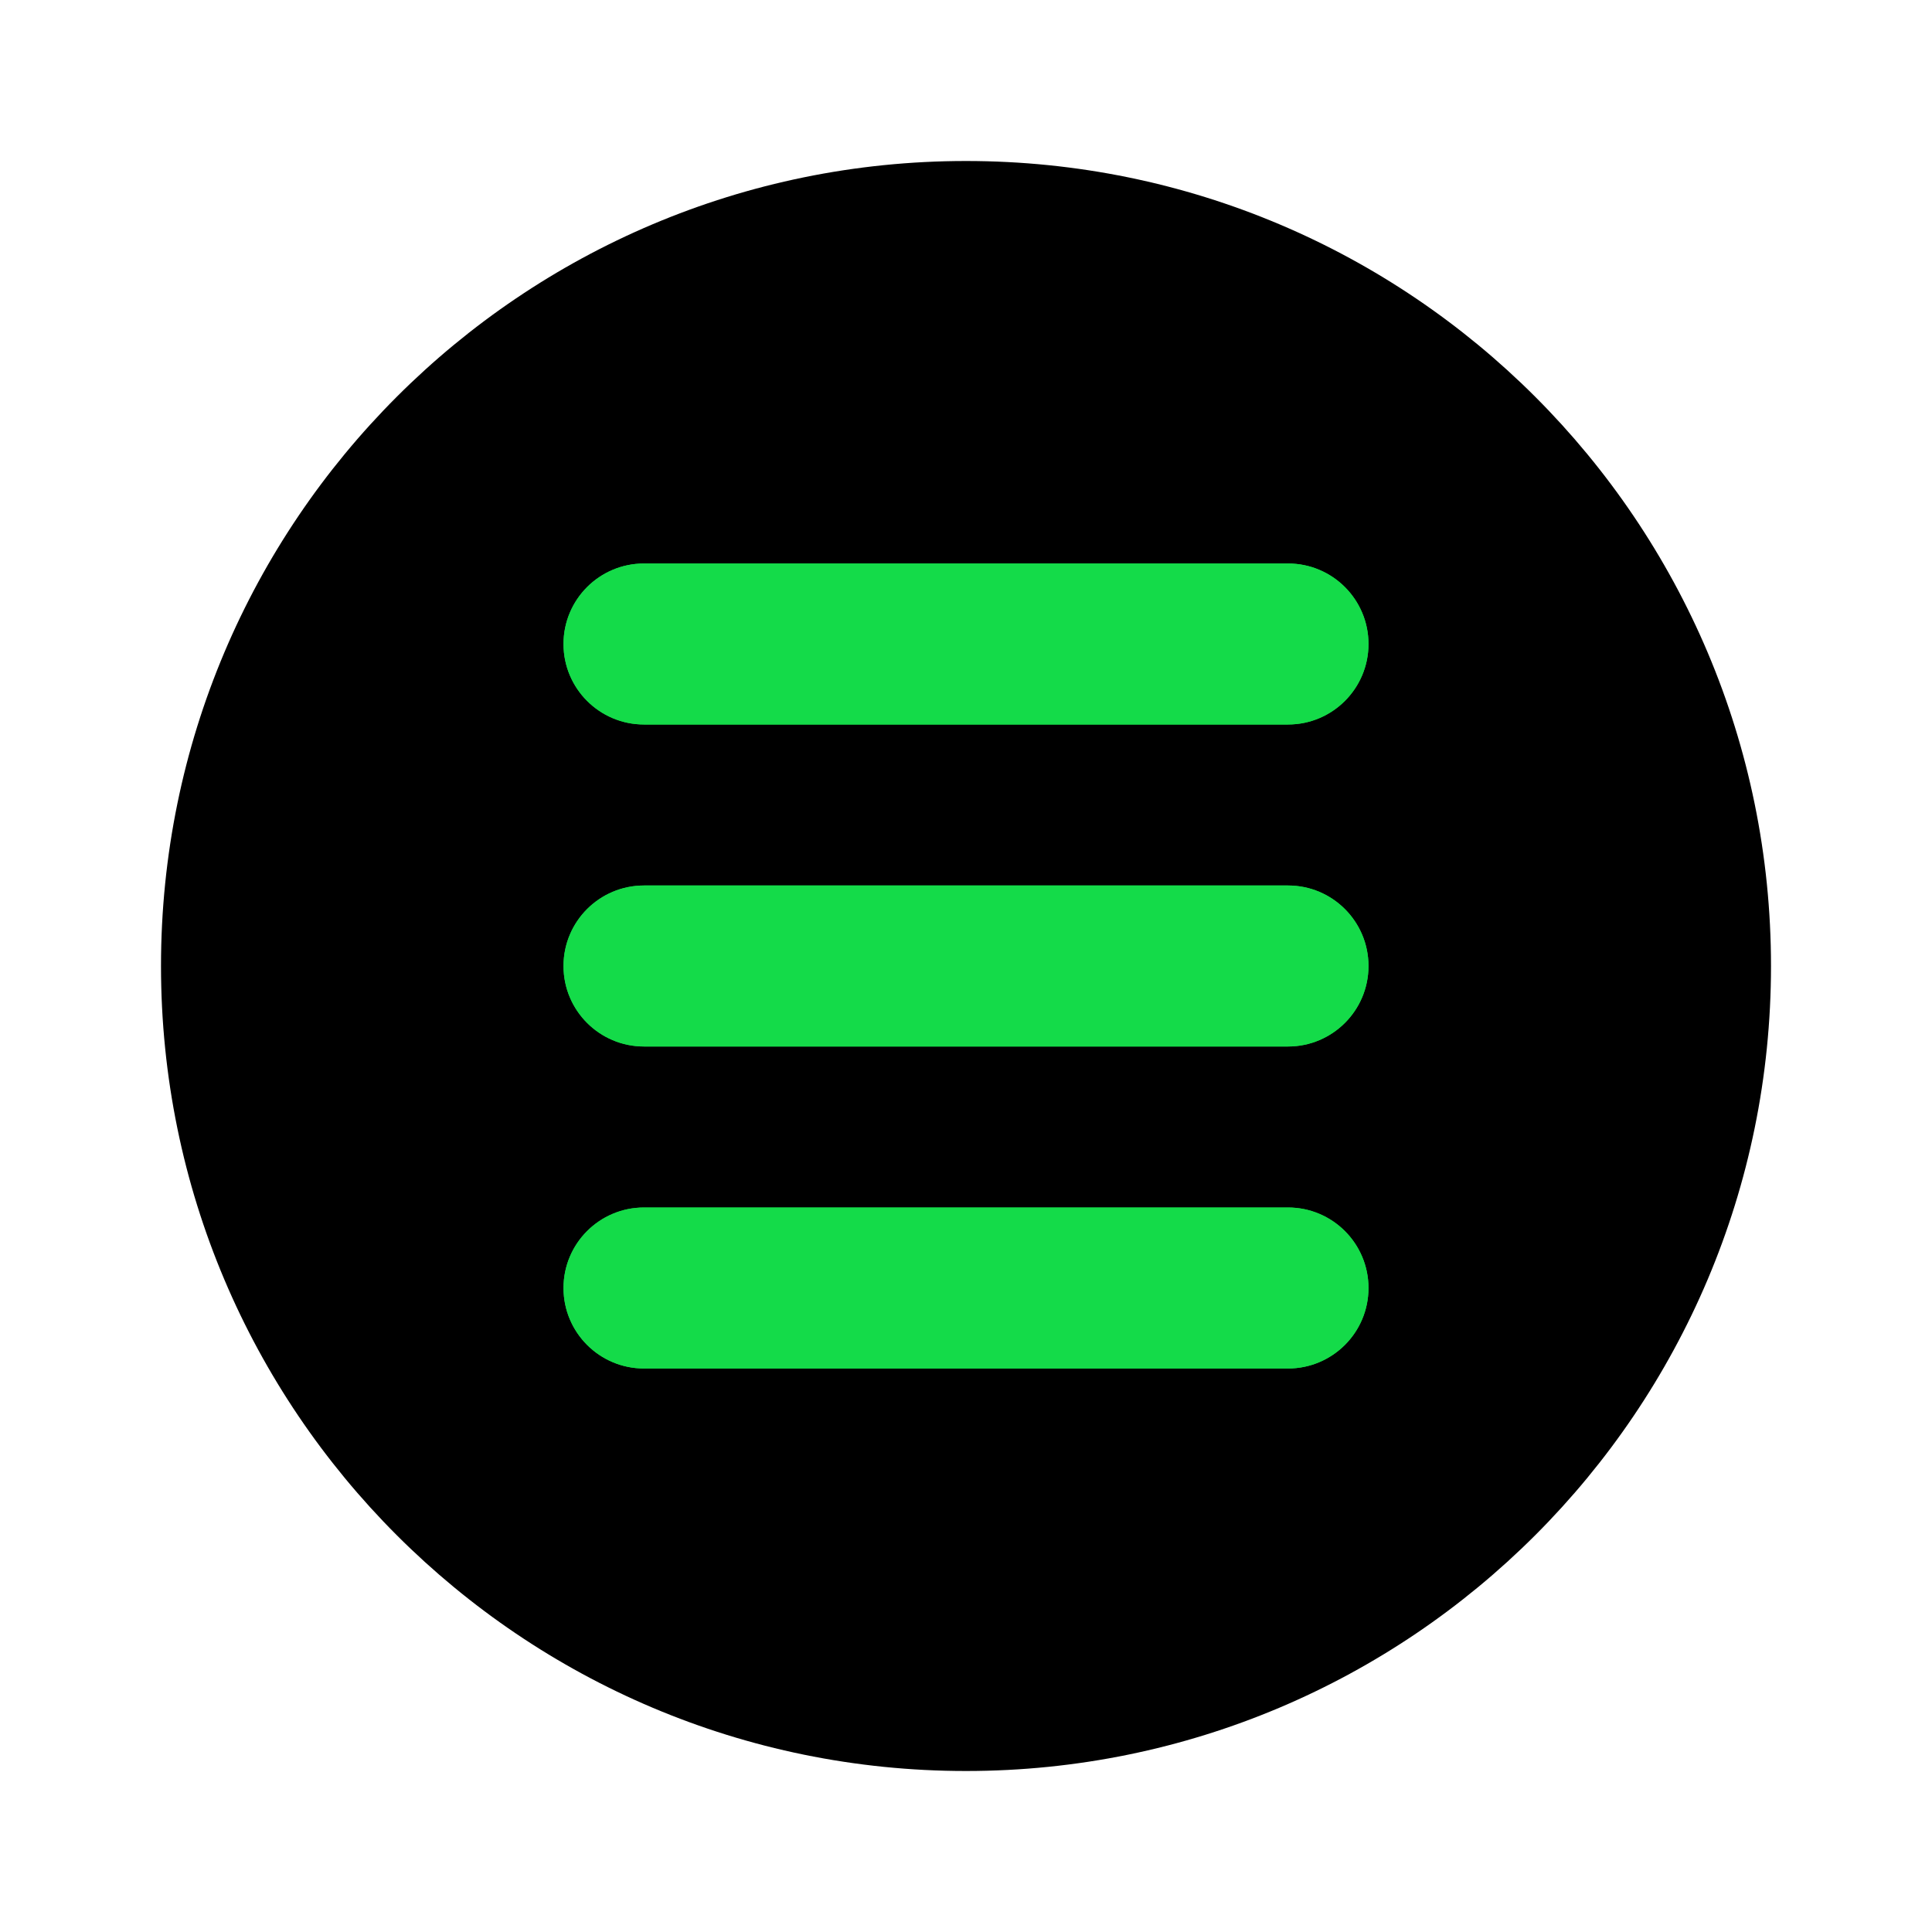
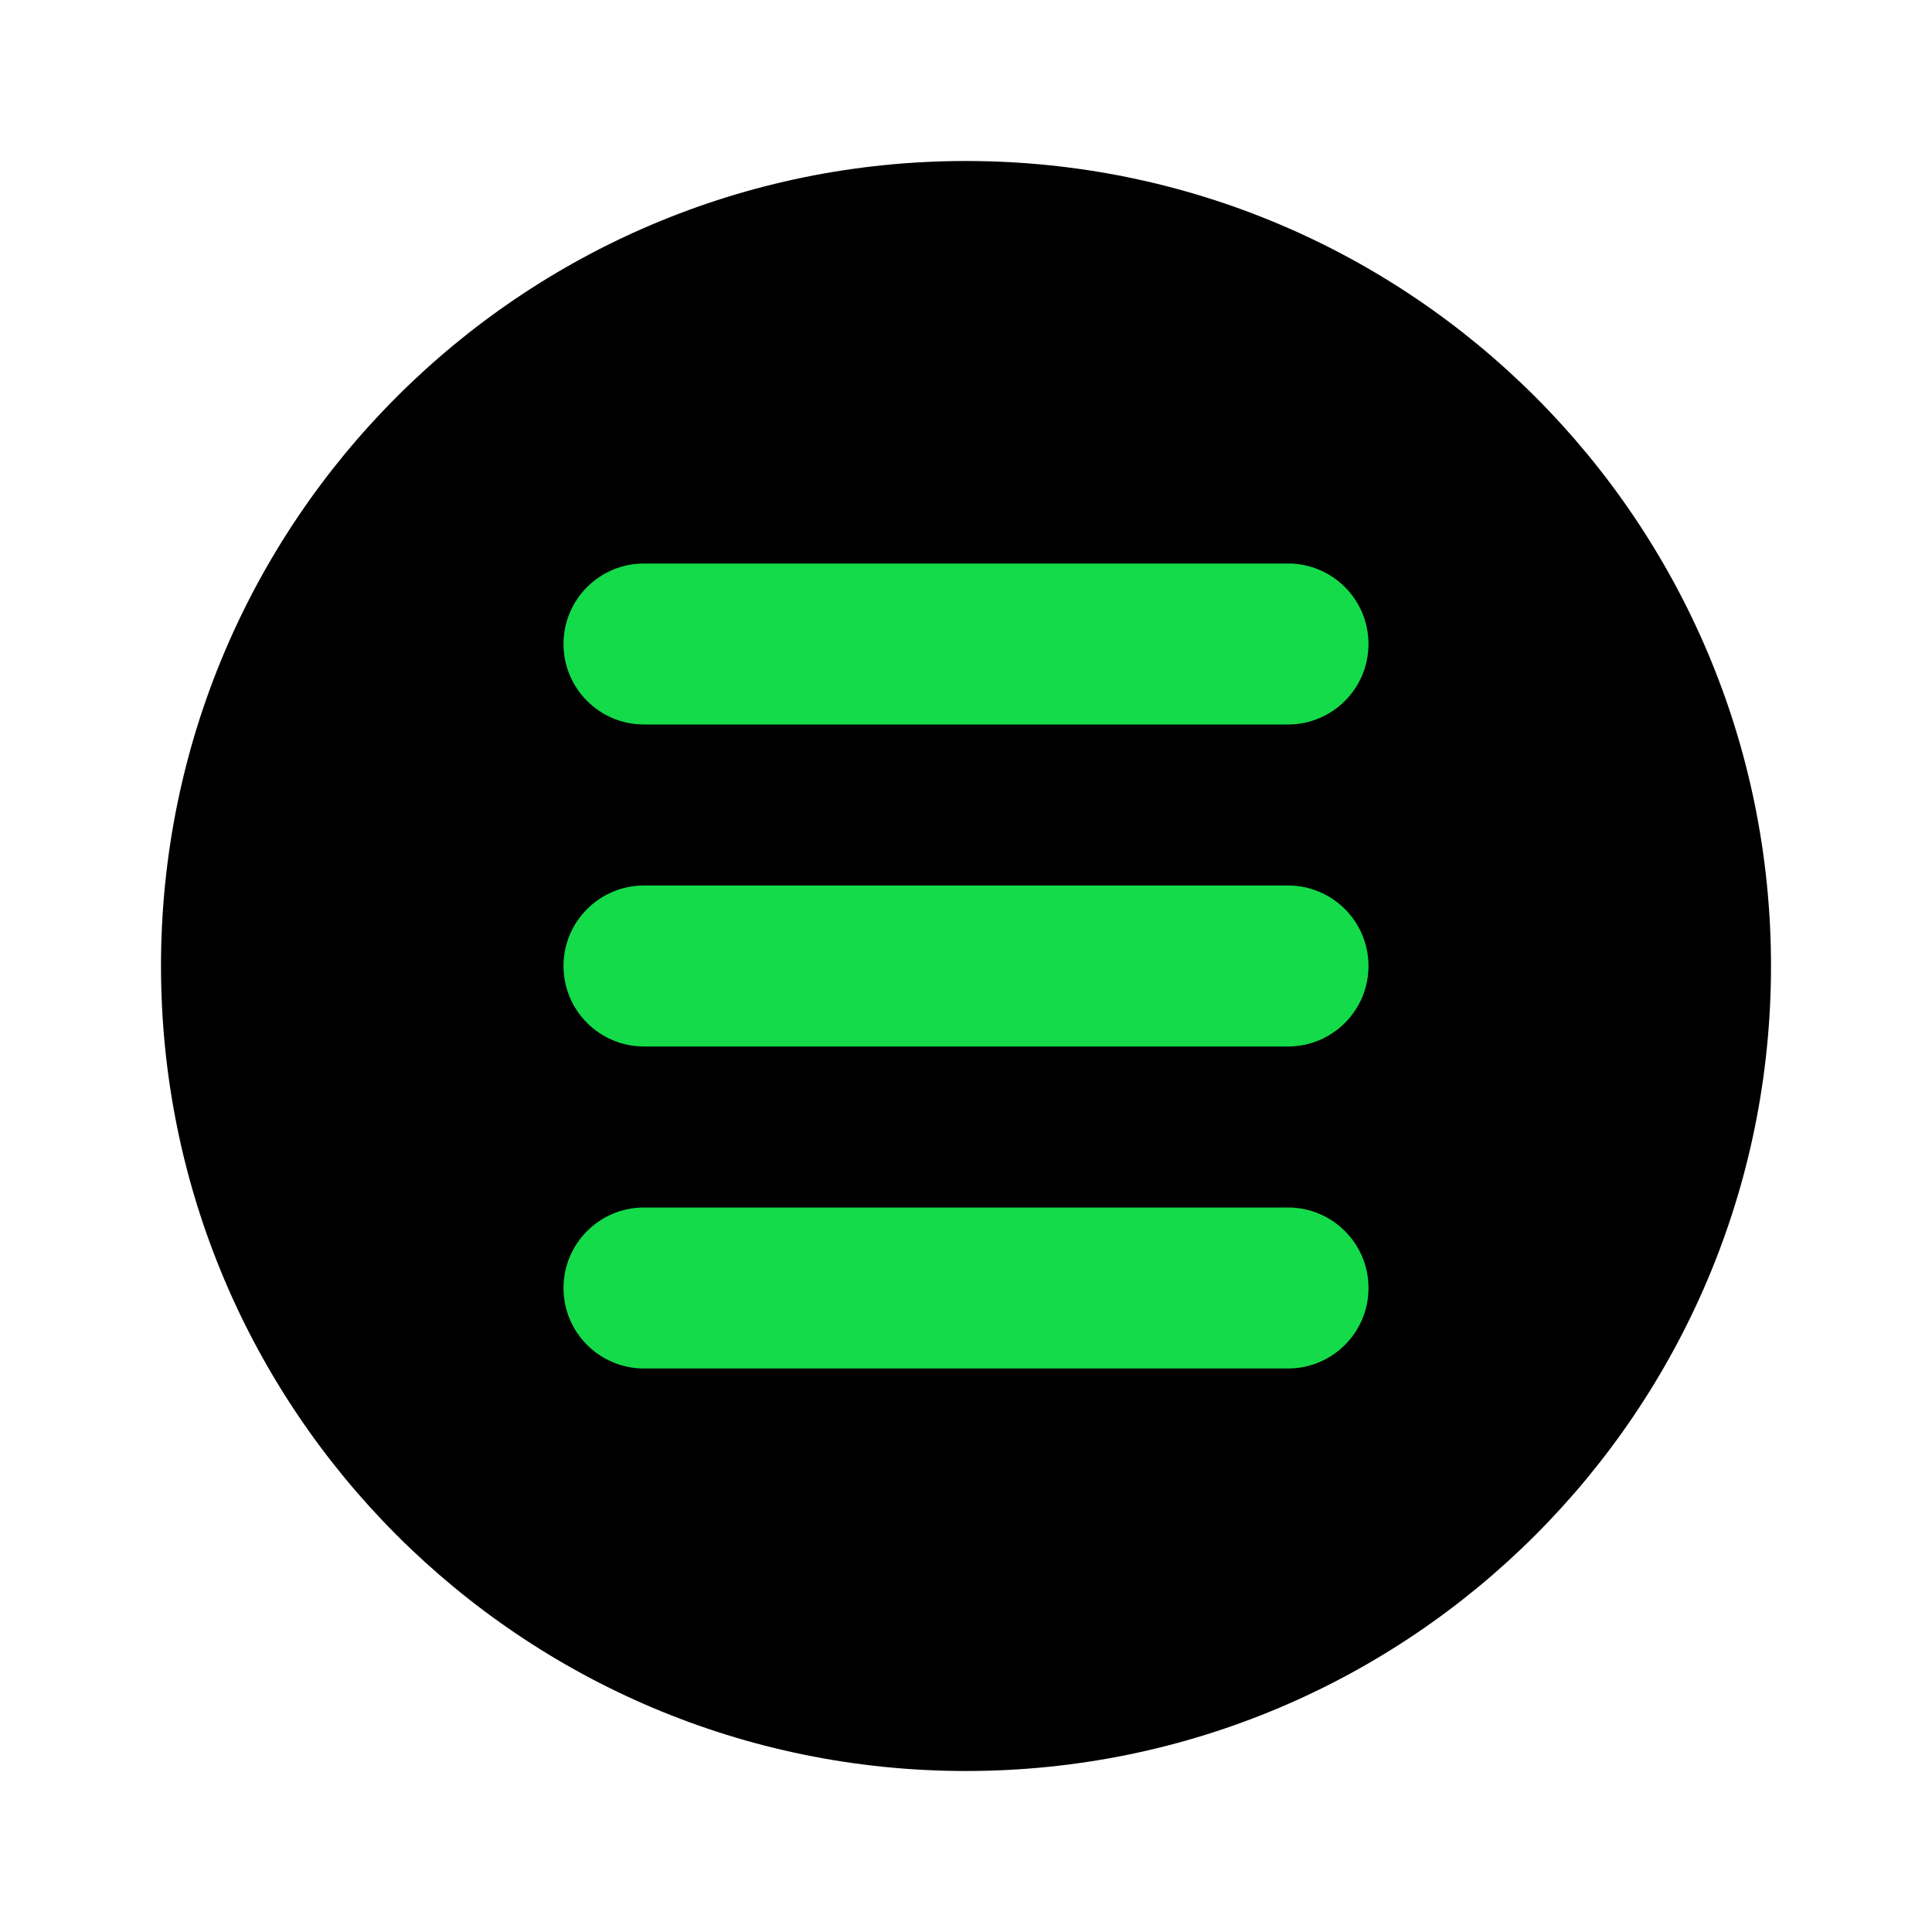
<svg xmlns="http://www.w3.org/2000/svg" fill="#000000" width="800px" height="800px" viewBox="0 0 24 24" id="menu-alt-4" data-name="Flat Color" class="icon flat-color">
  <circle id="primary" cx="12" cy="12" r="10" style="fill: rgb(0, 0, 0);" />
-   <path id="secondary" d="M16,17H8a1,1,0,0,1,0-2h8a1,1,0,0,1,0,2Zm0-4H8a1,1,0,0,1,0-2h8a1,1,0,0,1,0,2Zm0-4H8A1,1,0,0,1,8,7h8a1,1,0,0,1,0,2Z" style="fill: rgb(20, 219, 73);" />
-   <path id="secondary" d="M16,17H8a1,1,0,0,1,0-2h8a1,1,0,0,1,0,2Zm0-4H8a1,1,0,0,1,0-2h8a1,1,0,0,1,0,2Zm0-4H8A1,1,0,0,1,8,7h8a1,1,0,0,1,0,2Z" style="fill: rgb(20, 219, 73);" />
+   <path id="secondary" d="M16,17H8a1,1,0,0,1,0-2h8a1,1,0,0,1,0,2Zm0-4H8a1,1,0,0,1,0-2h8a1,1,0,0,1,0,2Zm0-4H8A1,1,0,0,1,8,7h8a1,1,0,0,1,0,2Z" style="fill: #14DB49;" />
</svg>
